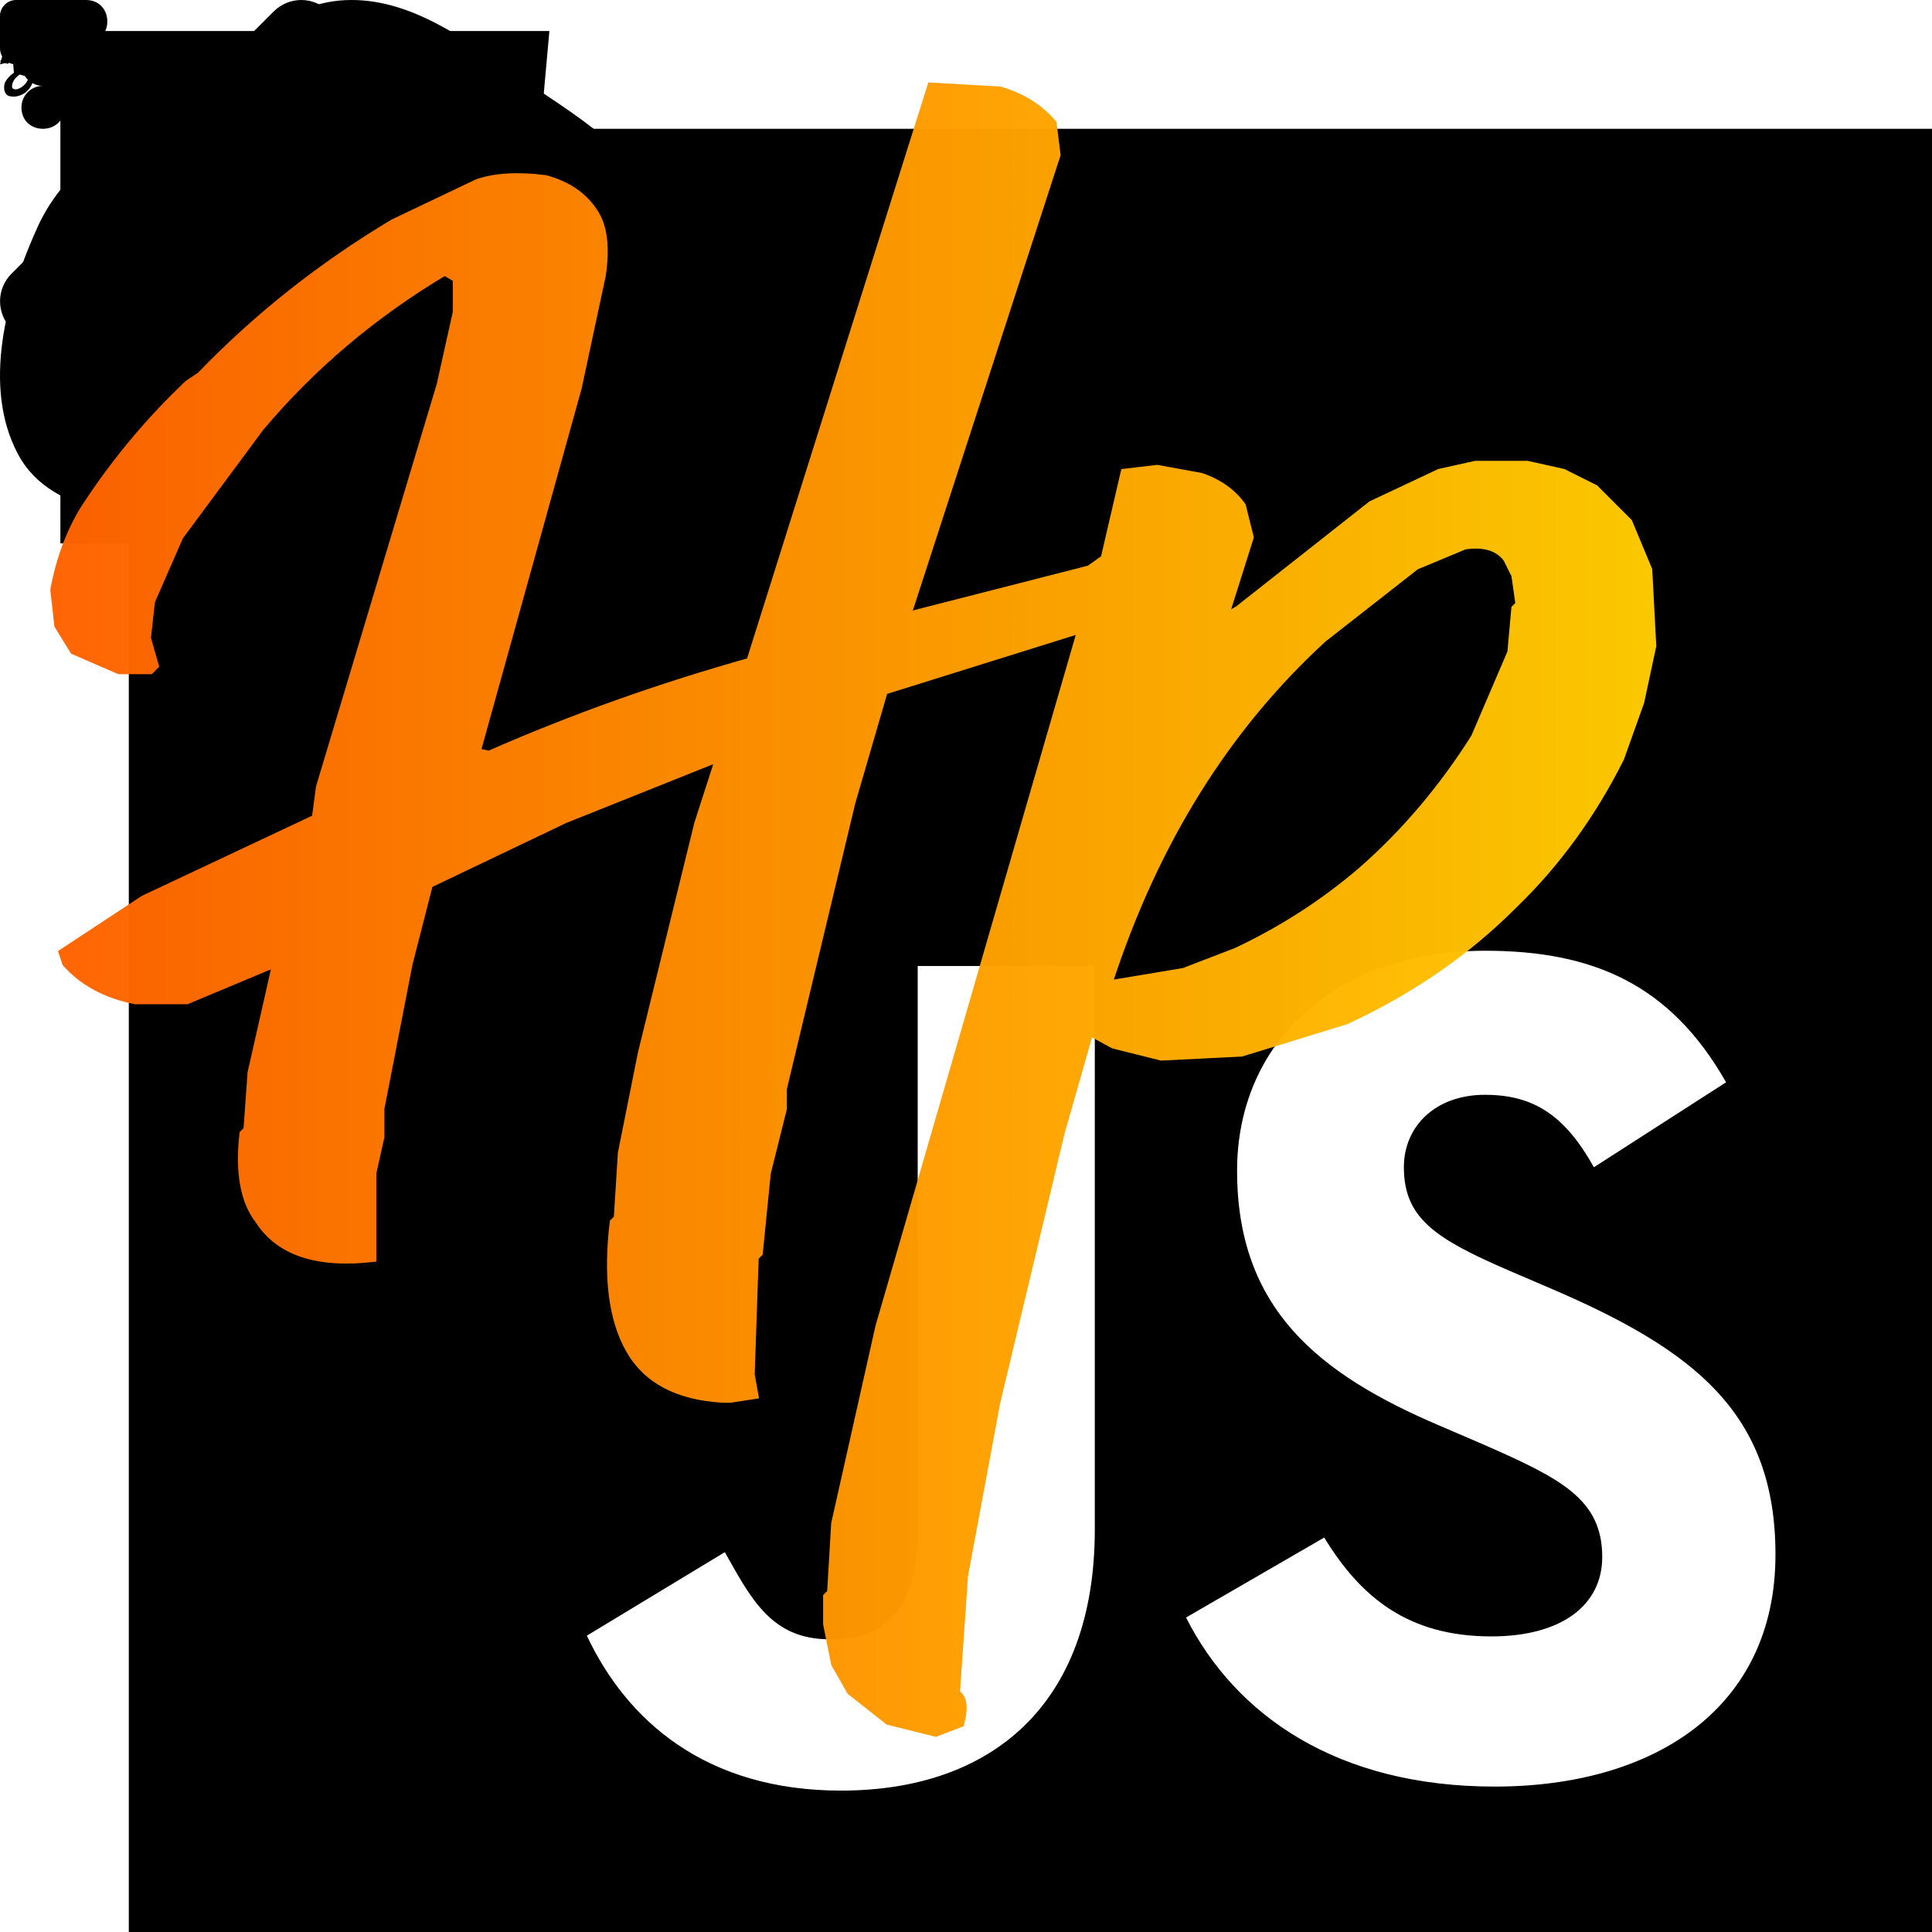
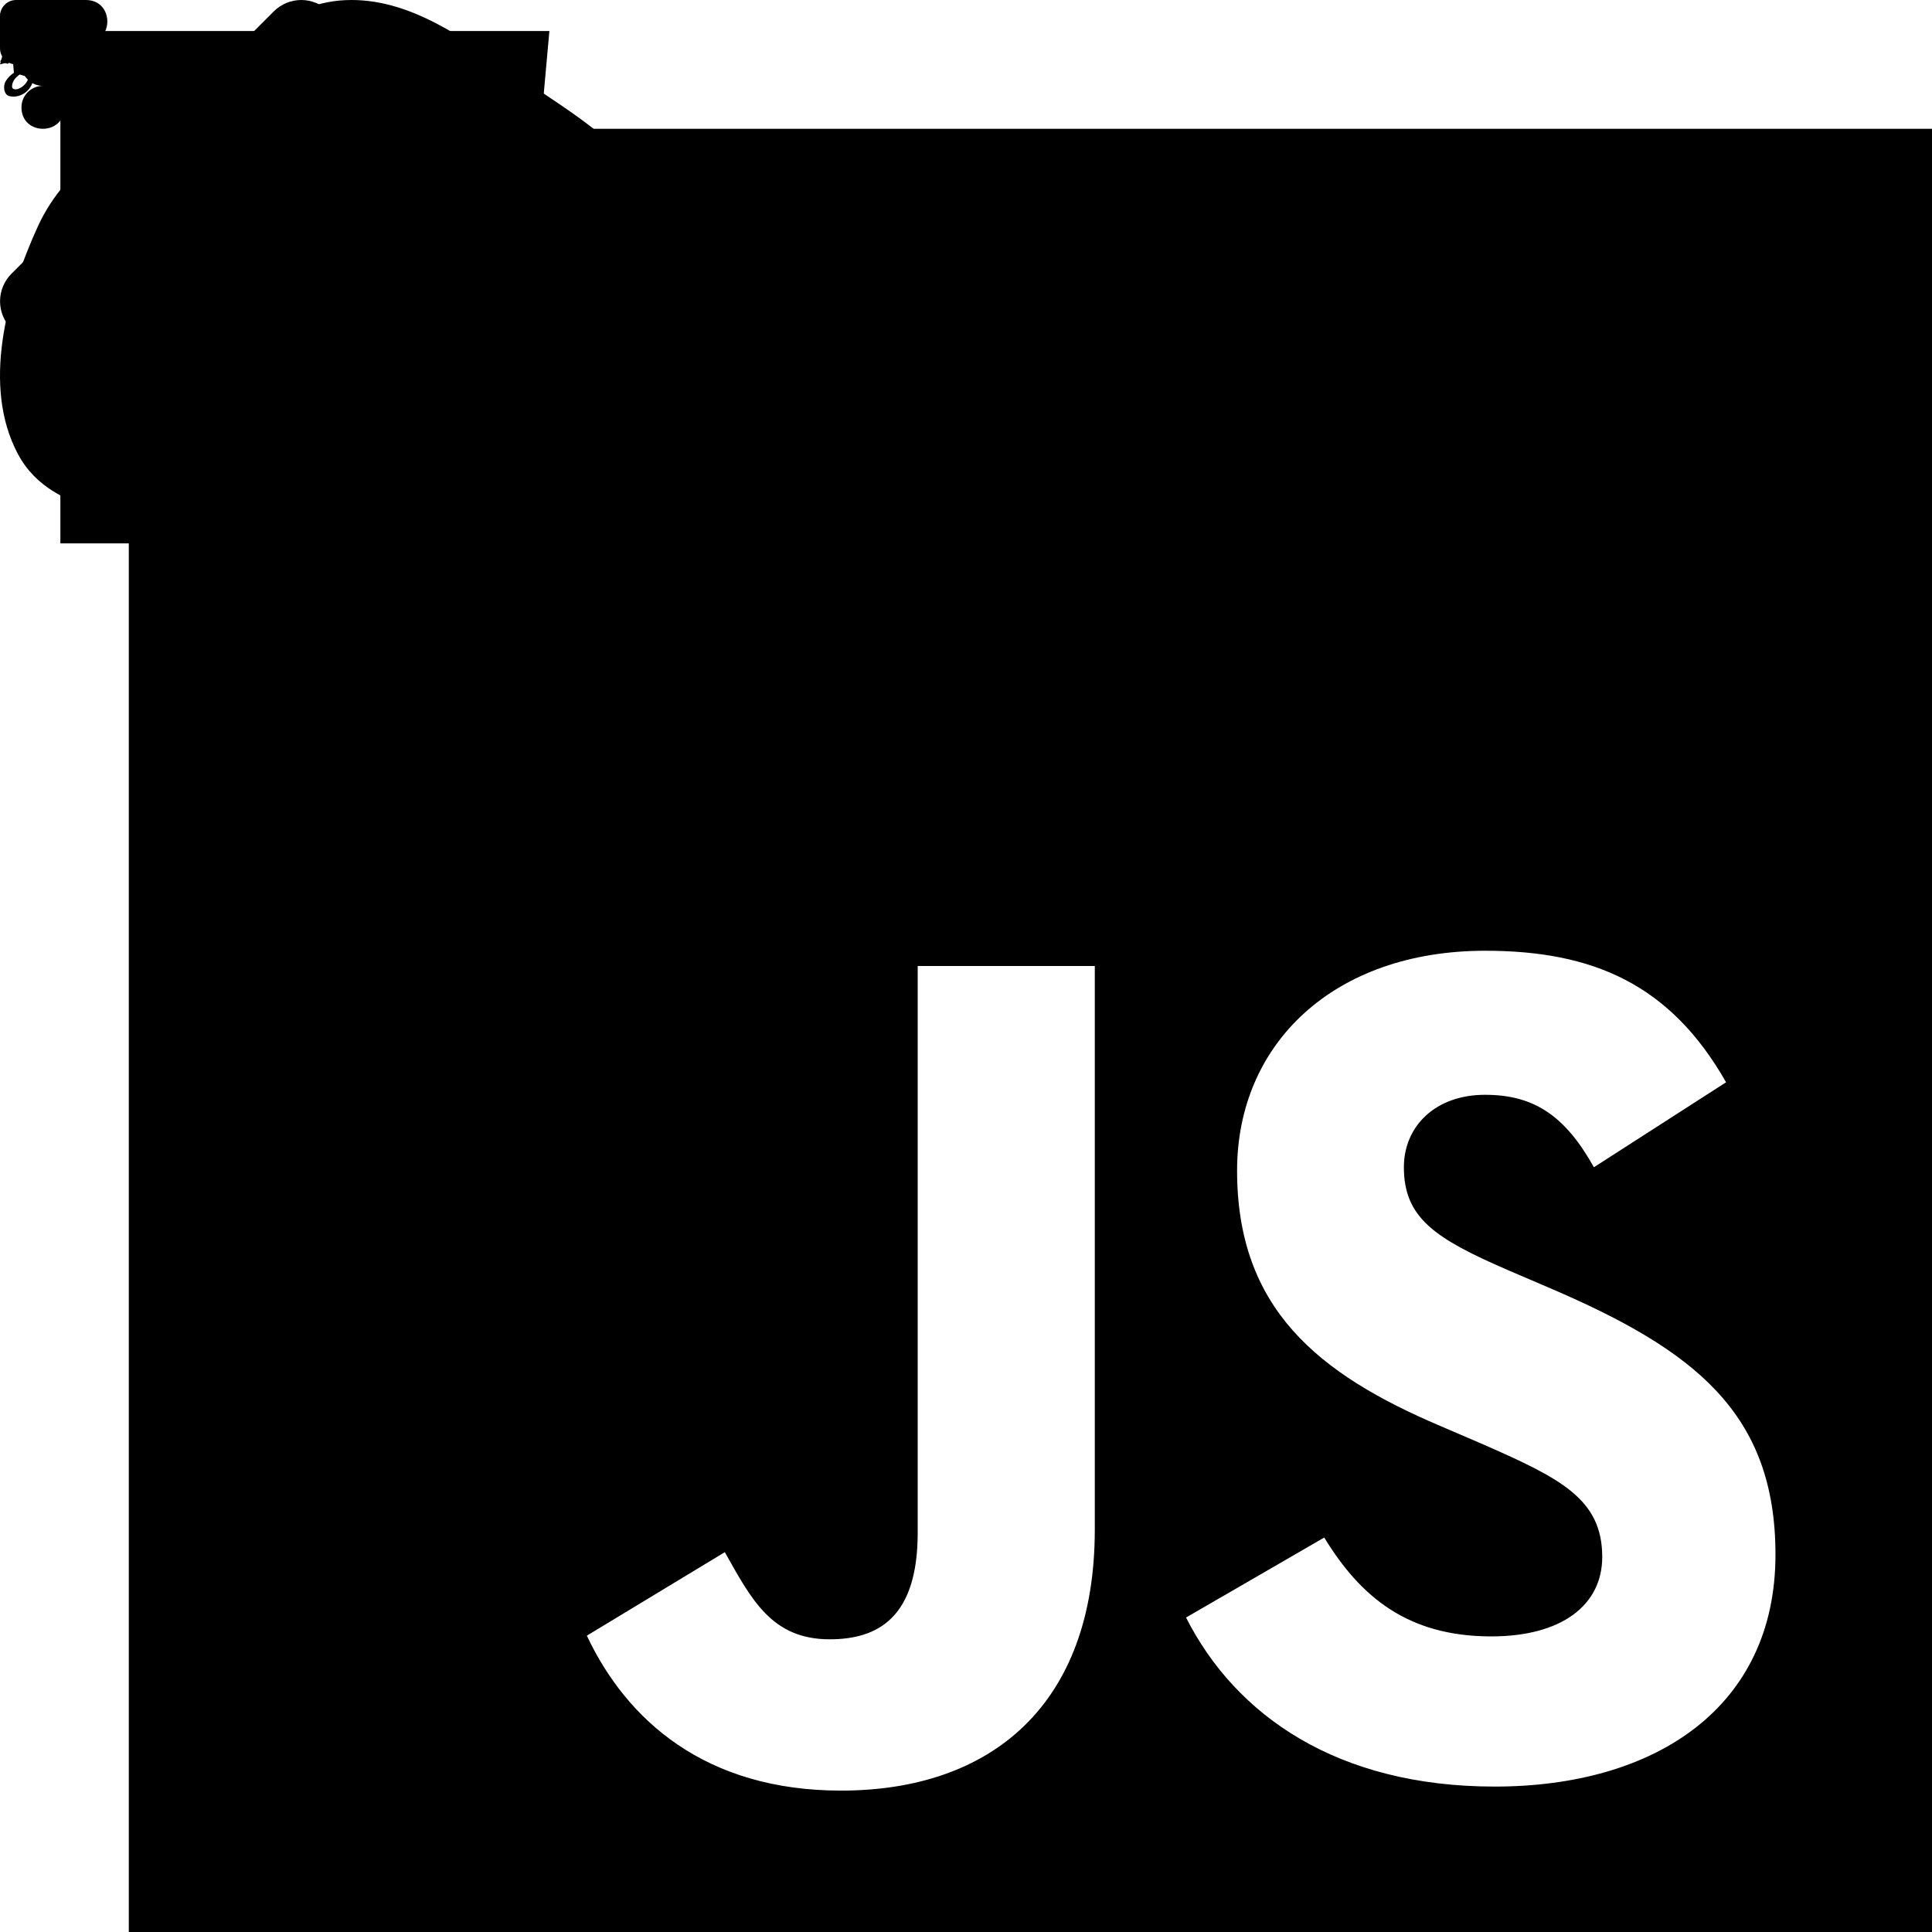
<svg xmlns="http://www.w3.org/2000/svg" fill="none">
  <g id="codeSvg">
    <path id="Vector" fill-rule="evenodd" clip-rule="evenodd" d="M54.938 126.193L81.787 20.062L94.312 23.617L67.463 129.938L54.938 126.193Z" fill="currentColor" />
    <path id="Vector_2" fill-rule="evenodd" clip-rule="evenodd" d="M40.508 38.062L49.688 47.783L23.985 75L49.688 102.216L40.508 111.938L5.625 75L40.508 38.062Z" fill="currentColor" />
    <path id="Vector_3" fill-rule="evenodd" clip-rule="evenodd" d="M109.493 38.062L100.312 47.783L126.015 75L100.312 102.216L109.493 111.938L144.375 75L109.493 38.062Z" fill="currentColor" />
  </g>
  <g id="reactSvg">
    <path id="Vector_4" d="M143.438 75C143.438 66.25 134.062 58.125 118.438 52.5L115.625 51.562V50.312C119.062 33.125 116.563 20.312 108.75 15.625C100.937 10.937 89.375 15.312 76.875 26.25L75 28.125L74.375 27.5H73.75C60.938 15.625 48.437 11.562 40.625 15.937C32.812 20.312 30.625 32.5 33.75 48.437C34.079 49.451 34.288 50.5 34.375 51.562L30.938 52.812C15.625 58.125 6.562 66.25 6.562 75C6.562 83.75 16.562 92.5 32.188 98.125L34.375 98.75C33.989 99.856 33.778 101.016 33.75 102.188C30.625 117.812 33.437 129.687 40.625 134.062C47.812 138.437 60.938 134.375 73.438 123.437L75.313 121.875L77.812 124.375C86.563 131.875 95.312 135.937 102.188 135.937C104.612 135.993 107.001 135.341 109.063 134.062C116.875 129.687 119.687 116.875 116.25 100.625V100C116.115 99.486 116.011 98.964 115.937 98.438H116.875C133.438 92.5 143.438 84.062 143.438 75ZM134.375 75C134.375 78.75 127.5 85.312 114.062 89.687H113.438C111.799 84.661 109.815 79.753 107.5 75C109.688 70 111.563 65 113.125 60.312L115.625 60.938C128.125 65.312 134.375 71.25 134.375 75ZM83.75 117.5L81.25 115.625C84.828 111.66 88.167 107.486 91.25 103.125L107.188 100.625C107.5 101.25 107.5 101.875 107.812 102.188C108.926 107.848 109.137 113.649 108.437 119.375C107.999 122.113 106.682 124.636 104.687 126.562C101.563 128.437 93.125 125.937 83.75 117.5ZM79.688 103.75L75.313 109.375L70.312 103.75H79.688ZM36.875 60C38.446 65.152 40.431 70.168 42.812 75C40.429 79.938 38.444 85.058 36.875 90.312L35 89.687C29.528 87.96 24.436 85.202 20 81.562C18.851 80.837 17.868 79.877 17.114 78.746C16.361 77.616 15.853 76.34 15.625 75C15.625 71.25 21.875 65.312 33.75 61.25L36.875 60ZM70.312 46.25L75 40.937L79.688 46.25H70.312ZM104.687 23.437C108.125 25.312 110 34.688 107.188 48.437C107.202 48.607 107.182 48.777 107.128 48.938C107.074 49.099 106.988 49.248 106.875 49.375L91.25 46.875C88.167 42.514 84.828 38.34 81.25 34.375L83.125 32.812C93.125 24.062 101.25 21.562 104.687 23.437ZM52.5 56.562L50 60.625L47.812 64.688C46.875 62.5 46.25 60.312 45.313 57.812L52.5 56.562ZM45.313 92.187C46.25 90 46.875 87.812 47.812 85.312L50 89.375L52.5 93.437L45.313 92.187ZM97.5 75C95.91 78.426 94.136 81.764 92.188 85C90.313 88.437 88.125 91.562 86.25 94.688H63.75C61.562 91.25 59.375 88.125 57.812 85C55.848 81.773 54.074 78.434 52.5 75C54.016 71.537 55.792 68.195 57.812 65C59.608 61.762 61.59 58.632 63.75 55.625C71.237 55 78.763 55 86.25 55.625C88.438 58.75 90.313 61.875 92.188 65C94.208 68.195 95.984 71.537 97.5 75ZM100 60.625L97.5 56.562L104.687 58.125C103.992 60.362 103.157 62.554 102.188 64.688L100 60.625ZM97.5 93.437L100 89.375L102.188 85L105 92.187L97.5 93.437ZM68.438 34.062H68.75L58.75 46.562L43.125 49.062C42.812 48.125 42.812 47.5 42.5 46.562C40 33.75 41.875 25 45 23.437C45.83 22.892 46.83 22.67 47.812 22.812C52.187 22.812 59.687 25.937 68.125 33.437L68.438 34.062ZM42.5 103.75C42.557 102.785 42.768 101.836 43.125 100.937L59.062 103.125C62.067 107.544 65.41 111.724 69.062 115.625L68.438 116.25L67.813 116.875C63.552 120.821 58.563 123.9 53.125 125.937C51.932 126.562 50.625 126.94 49.282 127.047C47.94 127.155 46.59 126.99 45.313 126.562C41.875 124.687 40 116.25 42.5 103.75Z" fill="currentColor" />
    <path id="Vector_5" d="M75 61.25C72.268 61.188 69.58 61.941 67.278 63.414C64.976 64.886 63.165 67.011 62.076 69.518C60.987 72.024 60.67 74.798 61.165 77.486C61.66 80.173 62.944 82.652 64.854 84.607C66.763 86.561 69.213 87.902 71.888 88.458C74.564 89.014 77.344 88.761 79.875 87.73C82.406 86.699 84.572 84.938 86.097 82.67C87.622 80.403 88.437 77.732 88.438 75C88.439 71.407 87.033 67.956 84.521 65.386C82.01 62.816 78.592 61.331 75 61.25Z" fill="currentColor" />
  </g>
  <g id="css3Svg">
    <path id="Vector_6" d="M114.152 32.531L38.838 32.513L40.054 47.264L97.914 47.273L96.456 62.551H58.511L59.882 77.023H95.207L93.118 96.842L76.491 101.366L59.599 96.81L58.524 84.94H43.608L45.263 106.623L76.491 116.202L107.193 107.596L114.148 32.536L114.152 32.531ZM16.495 7.706H136.495L125.58 129L76.363 142.706L27.42 128.99L16.495 7.706Z" fill="currentColor" />
  </g>
  <g id="typeScriptSvg">
    <path id="Vector_7" d="M15 75V135H135V15H15V75ZM111.705 70.22C114.755 70.98 117.075 72.335 119.21 74.545C120.315 75.725 121.955 77.875 122.085 78.395C122.125 78.545 116.905 82.045 113.745 84.01C113.63 84.085 113.17 83.59 112.66 82.83C111.11 80.58 109.495 79.61 107.02 79.44C103.38 79.19 101.04 81.095 101.06 84.275C101.027 85.057 101.203 85.834 101.57 86.525C102.37 88.18 103.86 89.175 108.52 91.19C117.115 94.89 120.79 97.325 123.075 100.79C125.625 104.655 126.2 110.83 124.465 115.42C122.565 120.41 117.84 123.8 111.19 124.92C109.135 125.285 104.26 125.23 102.05 124.83C97.23 123.97 92.66 121.59 89.84 118.465C88.735 117.25 86.58 114.065 86.715 113.84C86.77 113.76 87.265 113.455 87.815 113.135C88.355 112.83 90.37 111.665 92.275 110.56L95.725 108.56L96.45 109.63C97.46 111.17 99.665 113.285 101 113.99C104.83 116.01 110.085 115.725 112.675 113.4C113.196 112.961 113.608 112.408 113.88 111.784C114.151 111.159 114.275 110.48 114.24 109.8C114.24 108.41 114.065 107.8 113.34 106.75C112.41 105.42 110.505 104.3 105.095 101.95C98.905 99.285 96.24 97.63 93.8 95C92.277 93.264 91.152 91.216 90.505 89C90.05 87.305 89.935 83.055 90.295 81.345C91.57 75.36 96.085 71.195 102.6 69.955C104.715 69.555 109.63 69.705 111.705 70.22ZM83.535 75.23L83.575 80.145H67.95V124.525H56.9V80.145H41.29V75.325C41.29 72.655 41.345 70.425 41.42 70.375C41.48 70.295 50.985 70.255 62.505 70.275L83.48 70.335L83.535 75.23Z" fill="currentColor" />
  </g>
  <g id="styledComponentsSvg">
    <path id="Vector_8" d="M111.777 18.75L110.966 22.949C109.712 30.906 110.166 33.183 113.605 36.136L116.924 38.864L113.486 54.092C111.431 63.176 108.912 70.79 107.312 73.292C105.939 75.451 104.339 78.63 103.993 80.337C103.42 82.378 101.474 84.429 98.5 86.243C95.873 87.725 90.716 91.699 87.061 94.888C84.142 97.498 82.131 99.098 81.039 99.785L77.471 102.588C76.325 104.414 75.676 105.885 75.427 107.002C75.178 108.151 75.319 108.913 75.687 109.472C76.043 110.009 76.66 110.384 77.503 110.621C78.501 110.853 79.529 110.936 80.552 110.868C82.867 110.71 85.157 110.307 87.385 109.665C88.142 109.461 88.737 109.267 89.256 109.096C90.056 108.118 91.905 106.271 95.181 103.061C103.874 94.545 107.193 89.884 103.766 91.141C102.501 91.591 103.074 90.453 105.247 88.177C109.831 83.741 112.459 77.04 117.951 56.024C122.298 39.433 122.298 39.197 125.498 39.197C127.001 39.197 131.25 39.455 131.25 39.455V18.75H121.498H111.777ZM73.265 54.242C70.108 54.221 63.317 58.999 42.991 75.483C42.115 77.556 42.039 78.984 42.439 79.908C42.699 80.541 43.175 80.981 43.834 81.304C44.483 81.626 45.326 81.819 46.256 81.894C48.105 82.055 50.289 81.766 52.051 81.422L53.241 81.153C53.648 80.611 54.182 80.176 54.798 79.886C56.052 79.199 61.317 74.431 66.583 69.319C75.849 59.998 78.022 55.788 74.249 54.425C73.939 54.302 73.598 54.24 73.265 54.242ZM97.008 60.717C94.229 60.793 89.223 63.993 80.649 70.79C76.346 74.259 73.621 76.128 72.162 76.514L66.496 80.96C64.366 84.826 64.053 87.221 64.615 88.542C64.756 88.868 64.96 89.162 65.216 89.409C65.472 89.656 65.775 89.851 66.107 89.981C66.933 90.305 67.814 90.469 68.702 90.464C70.824 90.441 72.934 90.134 74.973 89.551C76.036 89.268 77.086 88.938 78.119 88.563L78.433 88.434L79.006 88.134C80.087 86.748 82.574 84.139 85.688 81.132C95.527 71.703 100.554 65.002 99.527 62.5C99.062 61.286 98.262 60.674 97.008 60.717ZM70.799 72.315C69.999 72.401 68.205 73.776 64.972 76.589C60.301 80.692 55.208 83.054 53.446 82.002C53.036 82.094 52.626 82.18 52.214 82.259C50.419 82.614 48.181 82.904 46.18 82.743C45.238 82.686 44.314 82.457 43.456 82.066C42.646 81.698 42 81.049 41.639 80.24C41.239 79.274 41.239 78.071 41.693 76.536L34.665 82.27L18.761 95.339V116.527L70.875 75.752C70.865 75.305 70.923 74.86 71.048 74.431C71.448 72.992 71.427 72.262 70.799 72.326V72.315ZM93.224 79.177C92.434 79.177 91.115 80.284 89.007 82.506C86.142 85.546 81.633 88.488 79.244 89.089L78.876 89.283C78.484 89.444 78.087 89.594 77.687 89.734C77.038 89.948 76.195 90.206 75.222 90.464C73.276 90.99 70.854 91.473 68.691 91.42C67.672 91.418 66.662 91.222 65.718 90.84C64.828 90.475 64.115 89.782 63.728 88.907C63.101 87.414 63.35 85.32 64.723 82.346L18.75 118.31V131.25H38.947L81.784 97.831C82.898 96.607 84.574 94.931 86.834 92.837C92.889 87.264 94.262 85.342 94.262 82.496C94.262 80.284 94.013 79.167 93.224 79.167V79.177ZM103.42 100.118L99.754 103.748C97.7 105.681 94.035 108.065 91.526 109.085L91.029 109.3L90.997 109.354L90.888 109.461C90.791 109.536 90.748 109.547 90.672 109.579C89.671 109.955 88.654 110.289 87.623 110.578C85.332 111.24 82.976 111.654 80.595 111.813C79.47 111.884 78.34 111.787 77.243 111.523C76.292 111.315 75.452 110.764 74.887 109.976C74.368 109.182 74.216 108.118 74.508 106.808C74.74 105.876 75.085 104.974 75.535 104.124L40.969 131.25H86.942L92.434 125C99.981 116.259 103.42 110.009 103.42 104.661V100.118Z" fill="currentColor" />
  </g>
  <g id="gitSvg">
    <path id="Vector_9" d="M147.169 68.316L81.675 2.831C80.778 1.934 79.714 1.222 78.542 0.737C77.37 0.251 76.114 0.001 74.845 0.001C73.577 0.001 72.321 0.251 71.149 0.737C69.977 1.222 68.912 1.934 68.016 2.831L54.422 16.425L71.672 33.675C73.706 32.98 75.895 32.872 77.988 33.361C80.081 33.851 81.995 34.919 83.51 36.444C85.025 37.969 86.081 39.889 86.557 41.986C87.034 44.082 86.911 46.27 86.203 48.3L102.825 64.931C105.284 64.065 107.965 64.063 110.426 64.924C112.887 65.785 114.981 67.458 116.364 69.668C117.747 71.879 118.336 74.494 118.034 77.084C117.732 79.673 116.557 82.083 114.703 83.916C112.826 85.804 110.352 86.982 107.702 87.249C105.053 87.516 102.393 86.855 100.177 85.378C97.962 83.902 96.327 81.702 95.553 79.154C94.78 76.606 94.914 73.869 95.934 71.409L80.438 55.903V96.713C82.793 97.879 84.678 99.817 85.778 102.204C86.878 104.591 87.126 107.283 86.482 109.831C85.837 112.379 84.339 114.629 82.237 116.207C80.135 117.784 77.555 118.594 74.928 118.5C72.302 118.406 69.787 117.415 67.802 115.691C65.818 113.968 64.484 111.616 64.023 109.029C63.562 106.441 64.002 103.774 65.269 101.471C66.537 99.169 68.555 97.37 70.987 96.375V55.191C69.584 54.616 68.308 53.768 67.234 52.698C66.159 51.627 65.307 50.355 64.727 48.953C64.146 47.552 63.849 46.049 63.852 44.533C63.855 43.016 64.158 41.515 64.744 40.116L47.747 23.109L2.841 68.016C1.943 68.912 1.232 69.977 0.746 71.149C0.261 72.321 0.011 73.577 0.011 74.845C0.011 76.114 0.261 77.37 0.746 78.542C1.232 79.714 1.943 80.778 2.841 81.675L68.334 147.169C69.231 148.066 70.296 148.777 71.468 149.263C72.64 149.749 73.896 149.999 75.164 149.999C76.433 149.999 77.689 149.749 78.86 149.263C80.032 148.777 81.097 148.066 81.994 147.169L147.178 81.984C148.075 81.088 148.787 80.023 149.272 78.851C149.758 77.679 150.008 76.423 150.008 75.155C150.008 73.886 149.758 72.63 149.272 71.458C148.787 70.286 148.075 69.222 147.178 68.325" fill="currentColor" />
  </g>
  <g id="githubSvg">
    <path d="M8 0C3.58 0 0 3.58 0 8c0 3.54 2.29 6.53 5.47 7.59.4.07.55-.17.55-.38 0-.19-.01-.82-.01-1.49-2.01.37-2.53-.49-2.69-.94-.09-.23-.48-.94-.82-1.13-.28-.15-.68-.52-.01-.53.63-.01 1.08.58 1.23.82.72 1.21 1.87.87 2.33.66.07-.52.28-.87.51-1.07-1.78-.2-3.64-.89-3.64-3.95 0-.87.31-1.59.82-2.15-.08-.2-.36-1.02.08-2.12 0 0 .67-.21 2.2.82.64-.18 1.32-.27 2-.27s1.36.09 2 .27c1.53-1.04 2.2-.82 2.2-.82.44 1.1.16 1.92.08 2.12.51.56.82 1.27.82 2.15 0 3.07-1.87 3.75-3.65 3.95.29.25.54.73.54 1.48 0 1.07-.01 1.93-.01 2.2 0 .21.15.46.55.38A8.01 8.01 0 0 0 16 8c0-4.42-3.58-8-8-8" fill="currentColor" />
  </g>
  <g id="telegramSvg">
    <path d="M16 8A8 8 0 1 1 0 8a8 8 0 0 1 16 0M8.287 5.906q-1.168.486-4.666 2.01-.567.225-.595.442c-.03.243.275.339.69.47l.175.055c.408.133.958.288 1.243.294q.39.01.868-.32 3.269-2.206 3.374-2.23c.05-.012.12-.026.166.016s.042.12.037.141c-.03.129-1.227 1.241-1.846 1.817-.193.18-.33.307-.358.336a8 8 0 0 1-.188.186c-.38.366-.664.64.015 1.088.327.216.589.393.85.571.284.194.568.387.936.629q.14.092.27.187c.331.236.63.448.997.414.214-.02.435-.22.547-.82.265-1.417.786-4.486.906-5.751a1.4 1.4 0 0 0-.013-.315.34.34 0 0 0-.114-.217.53.53 0 0 0-.31-.093c-.3.005-.763.166-2.984 1.09" fill="currentColor" />
  </g>
  <g id="mailSvg">
    <path d="M.05 3.555A2 2 0 0 1 2 2h12a2 2 0 0 1 1.95 1.555L8 8.414zM0 4.697v7.104l5.803-3.558zM6.761 8.83l-6.57 4.027A2 2 0 0 0 2 14h12a2 2 0 0 0 1.808-1.144l-6.57-4.027L8 9.586zm3.436-.586L16 11.801V4.697z" fill="currentColor" />
  </g>
  <g id="whatsappSvg">
    <path d="M13.601 2.326A7.85 7.85 0 0 0 7.994 0C3.627 0 .068 3.558.064 7.926c0 1.399.366 2.76 1.057 3.965L0 16l4.204-1.102a7.9 7.9 0 0 0 3.79.965h.004c4.368 0 7.926-3.558 7.93-7.93A7.9 7.9 0 0 0 13.6 2.326zM7.994 14.521a6.6 6.6 0 0 1-3.356-.92l-.24-.144-2.494.654.666-2.433-.156-.251a6.56 6.56 0 0 1-1.007-3.505c0-3.626 2.957-6.584 6.591-6.584a6.56 6.56 0 0 1 4.66 1.931 6.56 6.56 0 0 1 1.928 4.66c-.004 3.639-2.961 6.592-6.592 6.592m3.615-4.934c-.197-.099-1.17-.578-1.353-.646-.182-.065-.315-.099-.445.099-.133.197-.513.646-.627.775-.114.133-.232.148-.43.05-.197-.1-.836-.308-1.592-.985-.59-.525-.985-1.175-1.103-1.372-.114-.198-.011-.304.088-.403.087-.088.197-.232.296-.346.1-.114.133-.198.198-.33.065-.134.034-.248-.015-.347-.05-.099-.445-1.076-.612-1.47-.16-.389-.323-.335-.445-.34-.114-.007-.247-.007-.38-.007a.73.73 0 0 0-.529.247c-.182.198-.691.677-.691 1.654s.71 1.916.81 2.049c.098.133 1.394 2.132 3.383 2.992.47.205.84.326 1.129.418.475.152.904.129 1.246.08.38-.058 1.171-.48 1.338-.943.164-.464.164-.86.114-.943-.049-.084-.182-.133-.38-.232" fill="currentColor" />
  </g>
  <g id="backSvg">
    <path fill-rule="evenodd" clip-rule="evenodd" d="M85.785 0.036C101.496 -0.683 115.271 9.494 128.538 18.793C142.692 28.715 159.881 37.664 164.714 55.362C169.527 72.985 159.777 90.877 152.791 107.595C146.594 122.426 138.989 136.503 126.876 145.912C114.885 155.225 100.348 161.615 85.785 159.641C71.999 157.773 63.744 142.784 51.437 135.689C35.867 126.713 13.271 129.457 4.418 112.735C-4.446 95.99 1.494 73.591 9.395 56.271C16.658 40.349 32.089 32.492 45.538 22.591C58.367 13.148 70.369 0.742 85.785 0.036Z" fill="currentColor" />
  </g>
  <g id="linkSvg">
    <path d="M4.715 6.542 3.343 7.914a3 3 0 1 0 4.243 4.243l1.828-1.829A3 3 0 0 0 8.586 5.5L8 6.086a1 1 0 0 0-.154.199 2 2 0 0 1 .861 3.337L6.88 11.45a2 2 0 1 1-2.83-2.83l.793-.792a4 4 0 0 1-.128-1.287z" fill="currentColor" />
    <path d="M6.586 4.672A3 3 0 0 0 7.414 9.5l.775-.776a2 2 0 0 1-.896-3.346L9.12 3.55a2 2 0 1 1 2.83 2.83l-.793.792c.112.42.155.855.128 1.287l1.372-1.372a3 3 0 1 0-4.243-4.243z" fill="currentColor" />
  </g>
  <g id="bootstrapSvg">
    <path d="M6.375 7.125V4.658h1.78c.973 0 1.542.457 1.542 1.237 0 .802-.604 1.23-1.764 1.23zm0 3.762h1.898c1.184 0 1.81-.48 1.81-1.377 0-.885-.65-1.348-1.886-1.348H6.375z" fill="currentColor" />
    <path d="M4.002 0a4 4 0 0 0-4 4v8a4 4 0 0 0 4 4h8a4 4 0 0 0 4-4V4a4 4 0 0 0-4-4zm1.06 12V3.545h3.399c1.587 0 2.543.809 2.543 2.11 0 .884-.65 1.675-1.483 1.816v.1c1.143.117 1.904.931 1.904 2.033 0 1.488-1.084 2.396-2.888 2.396z" fill="currentColor" />
  </g>
  <g id="html5Svg">
    <path d="M2 1L3.456 18.1L9.99 20L16.542 18.098L18 1H2ZM14.833 6.598H7.167L7.333 8.761H14.667L14.104 15.182L10 16.373L5.888 15.185L5.606 11.9H7.617L7.759 13.566L10 14.193L12.226 13.56L12.458 10.839H5.5L4.975 4.495H15.008L14.833 6.598Z" fill="currentColor" />
  </g>
  <g id="vsCodeSvg">
    <path d="M0 5.864L1.915 5.207L6.61 8.725L14.424 1L19 3.053V17.964L14.322 20L6.525 12.343L1.915 15.86L0 15.22L4.695 10.576L0 5.864ZM9.051 10.559L14.373 14.48V6.57L9.051 10.559Z" fill="currentColor" />
  </g>
  <g id="figmaSvg">
    <path d="M16 16c0-7.109 10.667-7.109 10.667 0s-10.667 7.109-10.667 0zM5.333 26.667c0-2.948 2.385-5.333 5.333-5.333h5.333v5.333c0 7.109-10.667 7.109-10.667 0zM16 0v10.667h5.333c7.109 0 7.109-10.667 0-10.667zM5.333 5.333c0 2.948 2.385 5.333 5.333 5.333h5.333v-10.667h-5.333c-2.948 0-5.333 2.385-5.333 5.333zM5.333 16c0 2.948 2.385 5.333 5.333 5.333h5.333v-10.667h-5.333c-2.948 0-5.333 2.385-5.333 5.333z" fill="currentColor" />
  </g>
  <g id="javaScriptSvg">
    <path d="M32,32V480H480V32ZM272,380c0,43.61-25.76,64.87-63.05,64.87-33.68,0-53.23-17.44-63.15-38.49h0l34.28-20.75c6.61,11.73,11.63,21.65,26.06,21.65,12,0,21.86-5.41,21.86-26.46V240h44Zm99.35,63.87c-39.09,0-64.35-17.64-76.68-42h0L329,382c9,14.74,20.75,24.56,41.5,24.56,17.44,0,27.57-7.72,27.57-19.75,0-14.43-10.43-19.54-29.68-28l-10.52-4.52c-30.38-12.92-50.52-29.16-50.52-63.45,0-31.57,24.05-54.63,61.64-54.63,26.77,0,46,8.32,59.85,32.68L396,290c-7.22-12.93-15-18-27.06-18-12.33,0-20.15,7.82-20.15,18,0,12.63,7.82,17.74,25.86,25.56l10.52,4.51c35.79,15.34,55.94,31,55.94,66.16C441.12,424.13,411.35,443.87,371.35,443.87Z" fill="currentColor" />
  </g>
  <g id="sassSvg">
    <path d="m27.533 13.796c.039-.001.085-.002.132-.002.834 0 1.623.194 2.323.54l-.031-.014c.638.311 1.162.771 1.541 1.335l.009.014c.299.436.477.975.477 1.555 0 .042-.001.084-.003.125v-.006c-.031.579-.294 1.09-.698 1.448l-.002.002c-.221.217-.488.387-.785.495l-.015.005q-.25.05-.275-.075t.225-.275c.452-.274.779-.716.898-1.237l.003-.013c.003-.042.005-.091.005-.141 0-.311-.074-.605-.205-.865l.005.011c-.217-.453-.541-.825-.94-1.094l-.01-.006c-.597-.384-1.313-.636-2.083-.699l-.016-.001c-.262-.039-.564-.061-.872-.061-.801 0-1.566.151-2.27.426l.042-.015c.145.339.236.732.249 1.144v.005c-.016.845-.47 1.58-1.145 1.99l-.011.006c-.31.22-.664.413-1.041.563l-.035.012c-.229.112-.498.177-.782.177-.033 0-.065-.001-.097-.003h.005q-.949-.199-.45-1.65c.145-.421.348-.786.605-1.107l-.006.007c.329-.43.69-.807 1.089-1.141l.011-.009-.098-.146c-.183-.312-.351-.675-.486-1.054l-.014-.046q-.15-.5-.25-.949l-.05-.35-.5.949q-.65 1.2-1.25 2.099l-.15.25c.168.408.292.881.348 1.375l.002.025c.004.047.006.103.006.159 0 .758-.374 1.428-.948 1.837l-.007.005c-.274.169-.601.344-.94.5l-.06.025c-.353.153-.762.253-1.191.275h-.009c-.033.002-.072.004-.111.004-.25 0-.487-.057-.699-.158l.01.004c-.127-.109-.207-.269-.207-.448 0-.091.021-.178.058-.255l-.002.004c.4-.561.794-1.049 1.213-1.515l-.013.015 1.1-1.399-.199-.45c-.16-.294-.313-.641-.436-1.001l-.014-.048q-.15-.5-.25-.949l-.05-.35-.5 1.2q-.599 1.399-1.1 2.399-.747 1.5-1.25 2.3l-.1.15q-.599.949-1.15.949t-.747-.7c-.096-.344-.152-.739-.152-1.147 0-.036 0-.072.001-.108v.005l.1-.7v.05q-.4.949-.8 1.749c-.177.346-.359.641-.563.919l.013-.019c-.206.216-.496.35-.817.35-.003 0-.005 0-.008 0-.021.002-.045.002-.069.002-.253 0-.483-.096-.657-.253l.001.001c-.349-.358-.608-.805-.742-1.304l-.005-.021c-.164-.455-.258-.981-.258-1.529 0-.071.002-.141.005-.21v.01c.079-.796.238-1.525.471-2.22l-.021.071-1.799 1.05v.05c.261.542.414 1.178.414 1.85 0 .123-.005.245-.015.365l.001-.016c-.053 1.03-.382 1.973-.913 2.77l.013-.02c-.557.884-1.36 1.567-2.314 1.962l-.033.012c-.537.241-1.165.382-1.825.382-.418 0-.824-.056-1.208-.162l.032.007c-.318-.107-.578-.319-.743-.593l-.003-.006c-.233-.338-.38-.751-.403-1.196v-.006c-.011-.101-.017-.218-.017-.337 0-.513.117-.999.326-1.432l-.009.02c.574-.979 1.368-1.772 2.316-2.33l.03-.016c.671-.465 1.442-.916 2.247-1.309l.106-.047.25-.15q-.45-.35-1.65-1.2c-1.069-.716-1.998-1.439-2.874-2.221l.025.022c-.847-.729-1.464-1.703-1.741-2.812l-.008-.038c-.026-.154-.041-.331-.041-.511 0-.564.145-1.094.399-1.555l-.008.017c.56-1.204 1.336-2.219 2.288-3.035l.012-.01c1.03-.973 2.196-1.82 3.462-2.506l.087-.043c1.131-.653 2.452-1.26 3.829-1.747l.17-.052c1.279-.468 2.756-.742 4.296-.747h.002c.07-.002.153-.004.236-.004 1.241 0 2.415.287 3.459.798l-.046-.021c.9.41 1.574 1.182 1.844 2.126l.006.024c.083.322.13.692.13 1.073 0 .632-.131 1.234-.366 1.78l.011-.029c-.428 1.037-1.037 1.92-1.797 2.647l-.003.003c-.77.763-1.693 1.373-2.718 1.78l-.055.019c-1.074.461-2.321.751-3.63.799l-.019.001c-.192.022-.414.034-.639.034-.592 0-1.163-.085-1.703-.244l.043.011c-.483-.154-.9-.393-1.254-.703l.004.003c-.248-.202-.45-.451-.594-.734l-.006-.013q-.15-.4-.025-.475t.175-.025l.25.25c.279.259.612.463.98.593l.02.006c.506.176 1.09.278 1.697.278.195 0 .387-.01.576-.031l-.023.002c1.618-.191 3.077-.743 4.336-1.573l-.037.023c1.064-.633 1.925-1.503 2.531-2.54l.018-.034c.301-.442.481-.988.481-1.576 0-.361-.068-.707-.192-1.025l.007.019c-.374-.591-.979-1.007-1.685-1.122l-.014-.002c-.548-.135-1.178-.213-1.825-.213-.521 0-1.031.05-1.524.146l.05-.008c-1.687.304-3.195.825-4.586 1.541l.091-.043q-6.148 3.1-6.349 6.349v.049c0 .873.343 1.666.902 2.252l-.001-.001c.637.708 1.341 1.333 2.11 1.873l.039.026c.701.524 1.321 1.065 1.898 1.649l.001.002.1.1 3.2-1.749c.365-.528.804-.974 1.308-1.334l.016-.011c.4-.336.908-.555 1.465-.599l.009-.001c.02-.002.043-.002.067-.002.373 0 .693.225.831.547l.002.006c.105.235.166.51.166.799 0 .088-.006.175-.017.261l.001-.01-.097.493.15-.1c.104-.079.235-.126.377-.126.09 0 .175.019.252.053l-.004-.002c.192.05.331.222.331.426 0 .035-.004.069-.012.102l.001-.003-.15.55q-.45 1.799-.599 2.599c-.05.173-.078.372-.078.578 0 .043.001.085.004.127v-.006q.025.3.075.3t.199-.3l.15-.35q.05 0 0 .05l.55-1.15q1.95-4.298 2.099-4.8l.3-.949q.05-.1.4-.199c.237-.064.508-.101.788-.101.023 0 .046 0 .068.001h-.003q.7 0 .7.35l-.05.25c-.112.308-.223.693-.309 1.087l-.011.063c-.02.129-.032.277-.032.429 0 .202.02.399.059.59l-.003-.019.05.199c.102.417.257.783.46 1.117l-.01-.017q.599-.999 1.15-2.049c.29-.483.56-1.043.777-1.629l.023-.07c.075-.377.161-.695.266-1.005l-.016.056q.05-.15.427-.225c.238-.048.511-.075.79-.075h.036-.002q.7 0 .747.35l-.1.199c-.119.336-.223.74-.293 1.155l-.006.045c-.009.097-.015.209-.015.323 0 .239.024.473.069.699l-.004-.023v.199c.115.436.286.819.51 1.166l-.01-.016.15.35c.835-.41 1.817-.65 2.855-.65h.039-.002zm-21.439 7.253c.695-.718 1.124-1.698 1.124-2.778 0-.417-.064-.819-.182-1.197l.008.028-.8.5c-.816.465-1.522.984-2.161 1.574l.008-.007c-.485.446-.843 1.023-1.019 1.674l-.006.025q-.225.925.225 1.2c.183.084.398.133.623.133.246 0 .479-.058.684-.162l-.009.004c.594-.216 1.097-.559 1.497-.998l.003-.003zm6.697-4.604q.25-.65.55-1.55.4-1.2.275-1.399t-.475-.05c-.278.135-.511.32-.697.547l-.003.004c-.208.263-.406.557-.582.866l-.018.034c-.202.331-.373.712-.492 1.116l-.009.034c-.193.523-.305 1.128-.305 1.758 0 .085.002.169.006.253v-.012q.05.999.32 1.075t.625-.725c.229-.413.433-.893.585-1.396l.014-.054q.149-.354.204-.501zm5.546 2.65c.693-.311 1.181-.966 1.249-1.741l.001-.008v-.05l-.55.7-.999 1.1c-.015.012-.025.03-.025.05 0 .02.01.038.024.05q.048.049.3-.1zm4.299-.95c.756-.216 1.3-.901 1.3-1.712 0-.013 0-.026 0-.039v.002c-.01-.2-.046-.388-.105-.566l.004.015c-.389.346-.708.76-.939 1.227l-.011.023q-.451.899-.252 1.048z" fill="currentColor" />
  </g>
  <g id="listSvg">
    <path fill-rule="evenodd" d="M2.5 12a.5.5 0 0 1 .5-.5h10a.5.5 0 0 1 0 1H3a.5.5 0 0 1-.5-.5m0-4a.5.5 0 0 1 .5-.5h10a.5.5 0 0 1 0 1H3a.5.5 0 0 1-.5-.5m0-4a.5.5 0 0 1 .5-.5h10a.5.5 0 0 1 0 1H3a.5.5 0 0 1-.5-.5" fill="currentColor" />
  </g>
  <g id="xSvg">
    <path d="M4.646 4.646a.5.5 0 0 1 .708 0L8 7.293l2.646-2.647a.5.5 0 0 1 .708.708L8.707 8l2.647 2.646a.5.5 0 0 1-.708.708L8 8.707l-2.646 2.647a.5.5 0 0 1-.708-.708L7.293 8 4.646 5.354a.5.5 0 0 1 0-.708" fill="currentColor" />
  </g>
  <g id="arrowUpSvg">
    <path d="M1 8a7 7 0 1 0 14 0A7 7 0 0 0 1 8m15 0A8 8 0 1 1 0 8a8 8 0 0 1 16 0m-7.5 3.5a.5.5 0 0 1-1 0V5.707L5.354 7.854a.5.5 0 1 1-.708-.708l3-3a.5.5 0 0 1 .708 0l3 3a.5.5 0 0 1-.708.708L8.5 5.707z" fill="currentColor" />
  </g>
-   <g id="logoSvg">
-     <path opacity="0.98" d="M231 21L248.5 22C254.167 23.667 258.667 26.5 262 30.5L263 38.5L226 152.5L227.5 152L270.5 141L274 138.5L279 117L287.5 116L298.5 118C303.033 119.533 306.533 122.033 309 125.5L311 133.5L305 152.5L307.5 151L340.5 125L357.5 117L366.5 115H379.5L388.5 117L396.5 121L405 129.5L410 141.5L411 160.5L408 174.5L403 188.5C396 202.5 387.167 214.667 376.5 225C364.7 236.867 350.7 246.533 334.5 254L308.5 262L288.5 263L276.5 260L271 257L264 281.5L248 348.5L240 391.5L238 420.5C239.8 421.633 240.133 424.3 239 428.5L232.5 431L220.5 428L211 420.5L207 413.5L205 403.5V396.5L206 395.5L207 378.5L218 329.5L268 157L220 172L212 199.5L195 270.5V275.5L191 291.5L189 311.5L188 312.5L187 341.5L188 347L181.5 348H179.5C168.167 347.333 160.333 343.167 156 335.5C151.667 327.833 150.333 317.167 152 303.5L153 302.5L154 286.5L159 261.5L173 204.5L178 189L140.5 204L107 220L102 239.5L95 275.5V282.5L93 291.5V313C78.867 314.667 69.2 311.5 64 303.5C60.2 298.633 58.867 291.3 60 281.5L61 280.5L62 266.5L68 240L46.5 249H33.5C26.033 247.467 20.2 244.3 16 239.5L15 236.5L35.5 223L78 203L79 195.5L109 95.5L113 77.5V69.5L110.5 68C92.967 78.467 77.8 91.3 65 106.5L45 133.5L38 149.5L37 158.5L39 165.5L37.5 167H29.5L18 162L14 155.5L13 146.5C14.533 138.367 17.2 131.367 21 125.5C28.4 114.233 36.9 104.067 46.5 95L49.5 93C63.567 78.4 79.567 65.733 97.5 55L118.5 45C122.967 43.467 128.633 43.133 135.5 44C141.1 45.467 145.267 48.3 148 52.5C150.4 56.1 151.067 61.433 150 68.5L144 96.5L119 186.5L121.5 187C141.967 178 163.467 170.333 186 164L231 21ZM364 136L352 141L329 159C305 181 287.333 209.333 276 244L294 241L307 236C318.333 230.667 328.667 224 338 216C348.667 206.667 358 195.667 366 183L375 162L376 151L377 150L376 143L374 139C372 136.333 368.667 135.333 364 136Z" fill="url(#paint0_linear_6_2)" stroke="url(#paint1_linear_6_2)" />
-     <defs>
-       <linearGradient id="paint0_linear_6_2" x1="411" y1="226" x2="13" y2="226" gradientUnits="userSpaceOnUse">
-         <stop stop-color="#FFCC00" />
-         <stop offset="1" stop-color="#FF6200" />
-       </linearGradient>
-       <linearGradient id="paint1_linear_6_2" x1="411" y1="226" x2="13" y2="226" gradientUnits="userSpaceOnUse">
-         <stop stop-color="#FFCC00" />
-         <stop offset="1" stop-color="#FF6200" />
-       </linearGradient>
-     </defs>
-   </g>
</svg>
